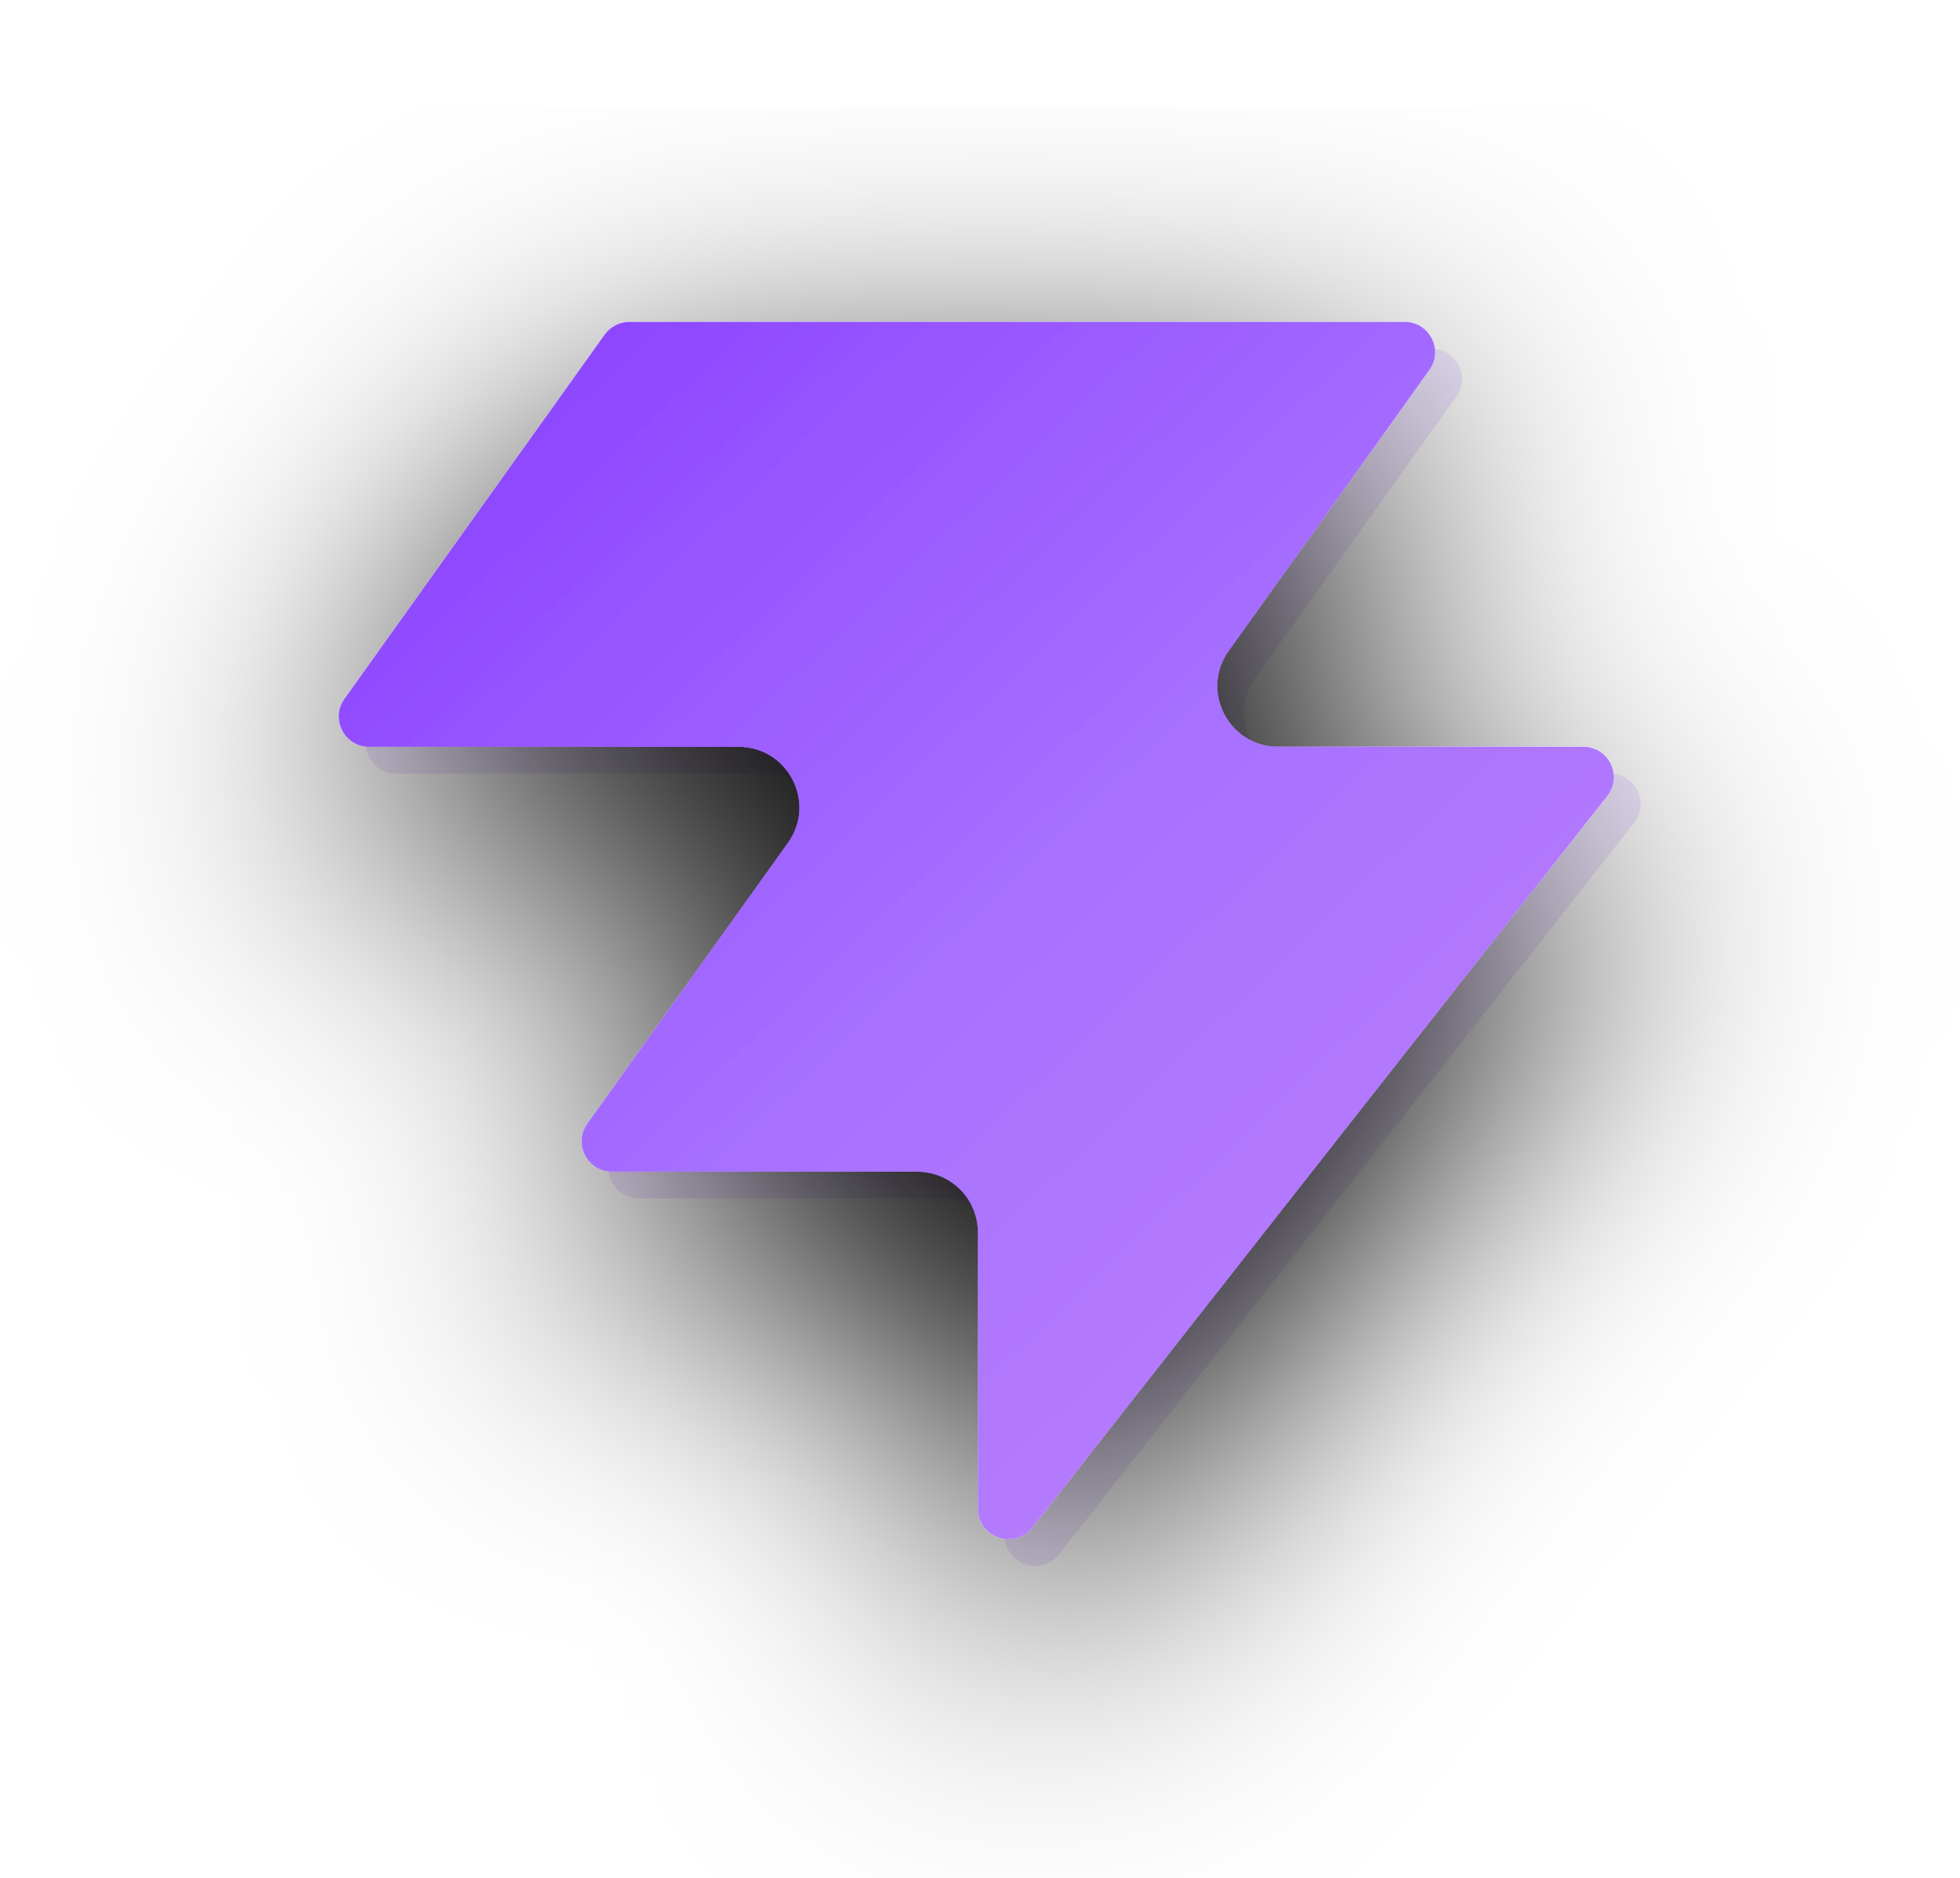
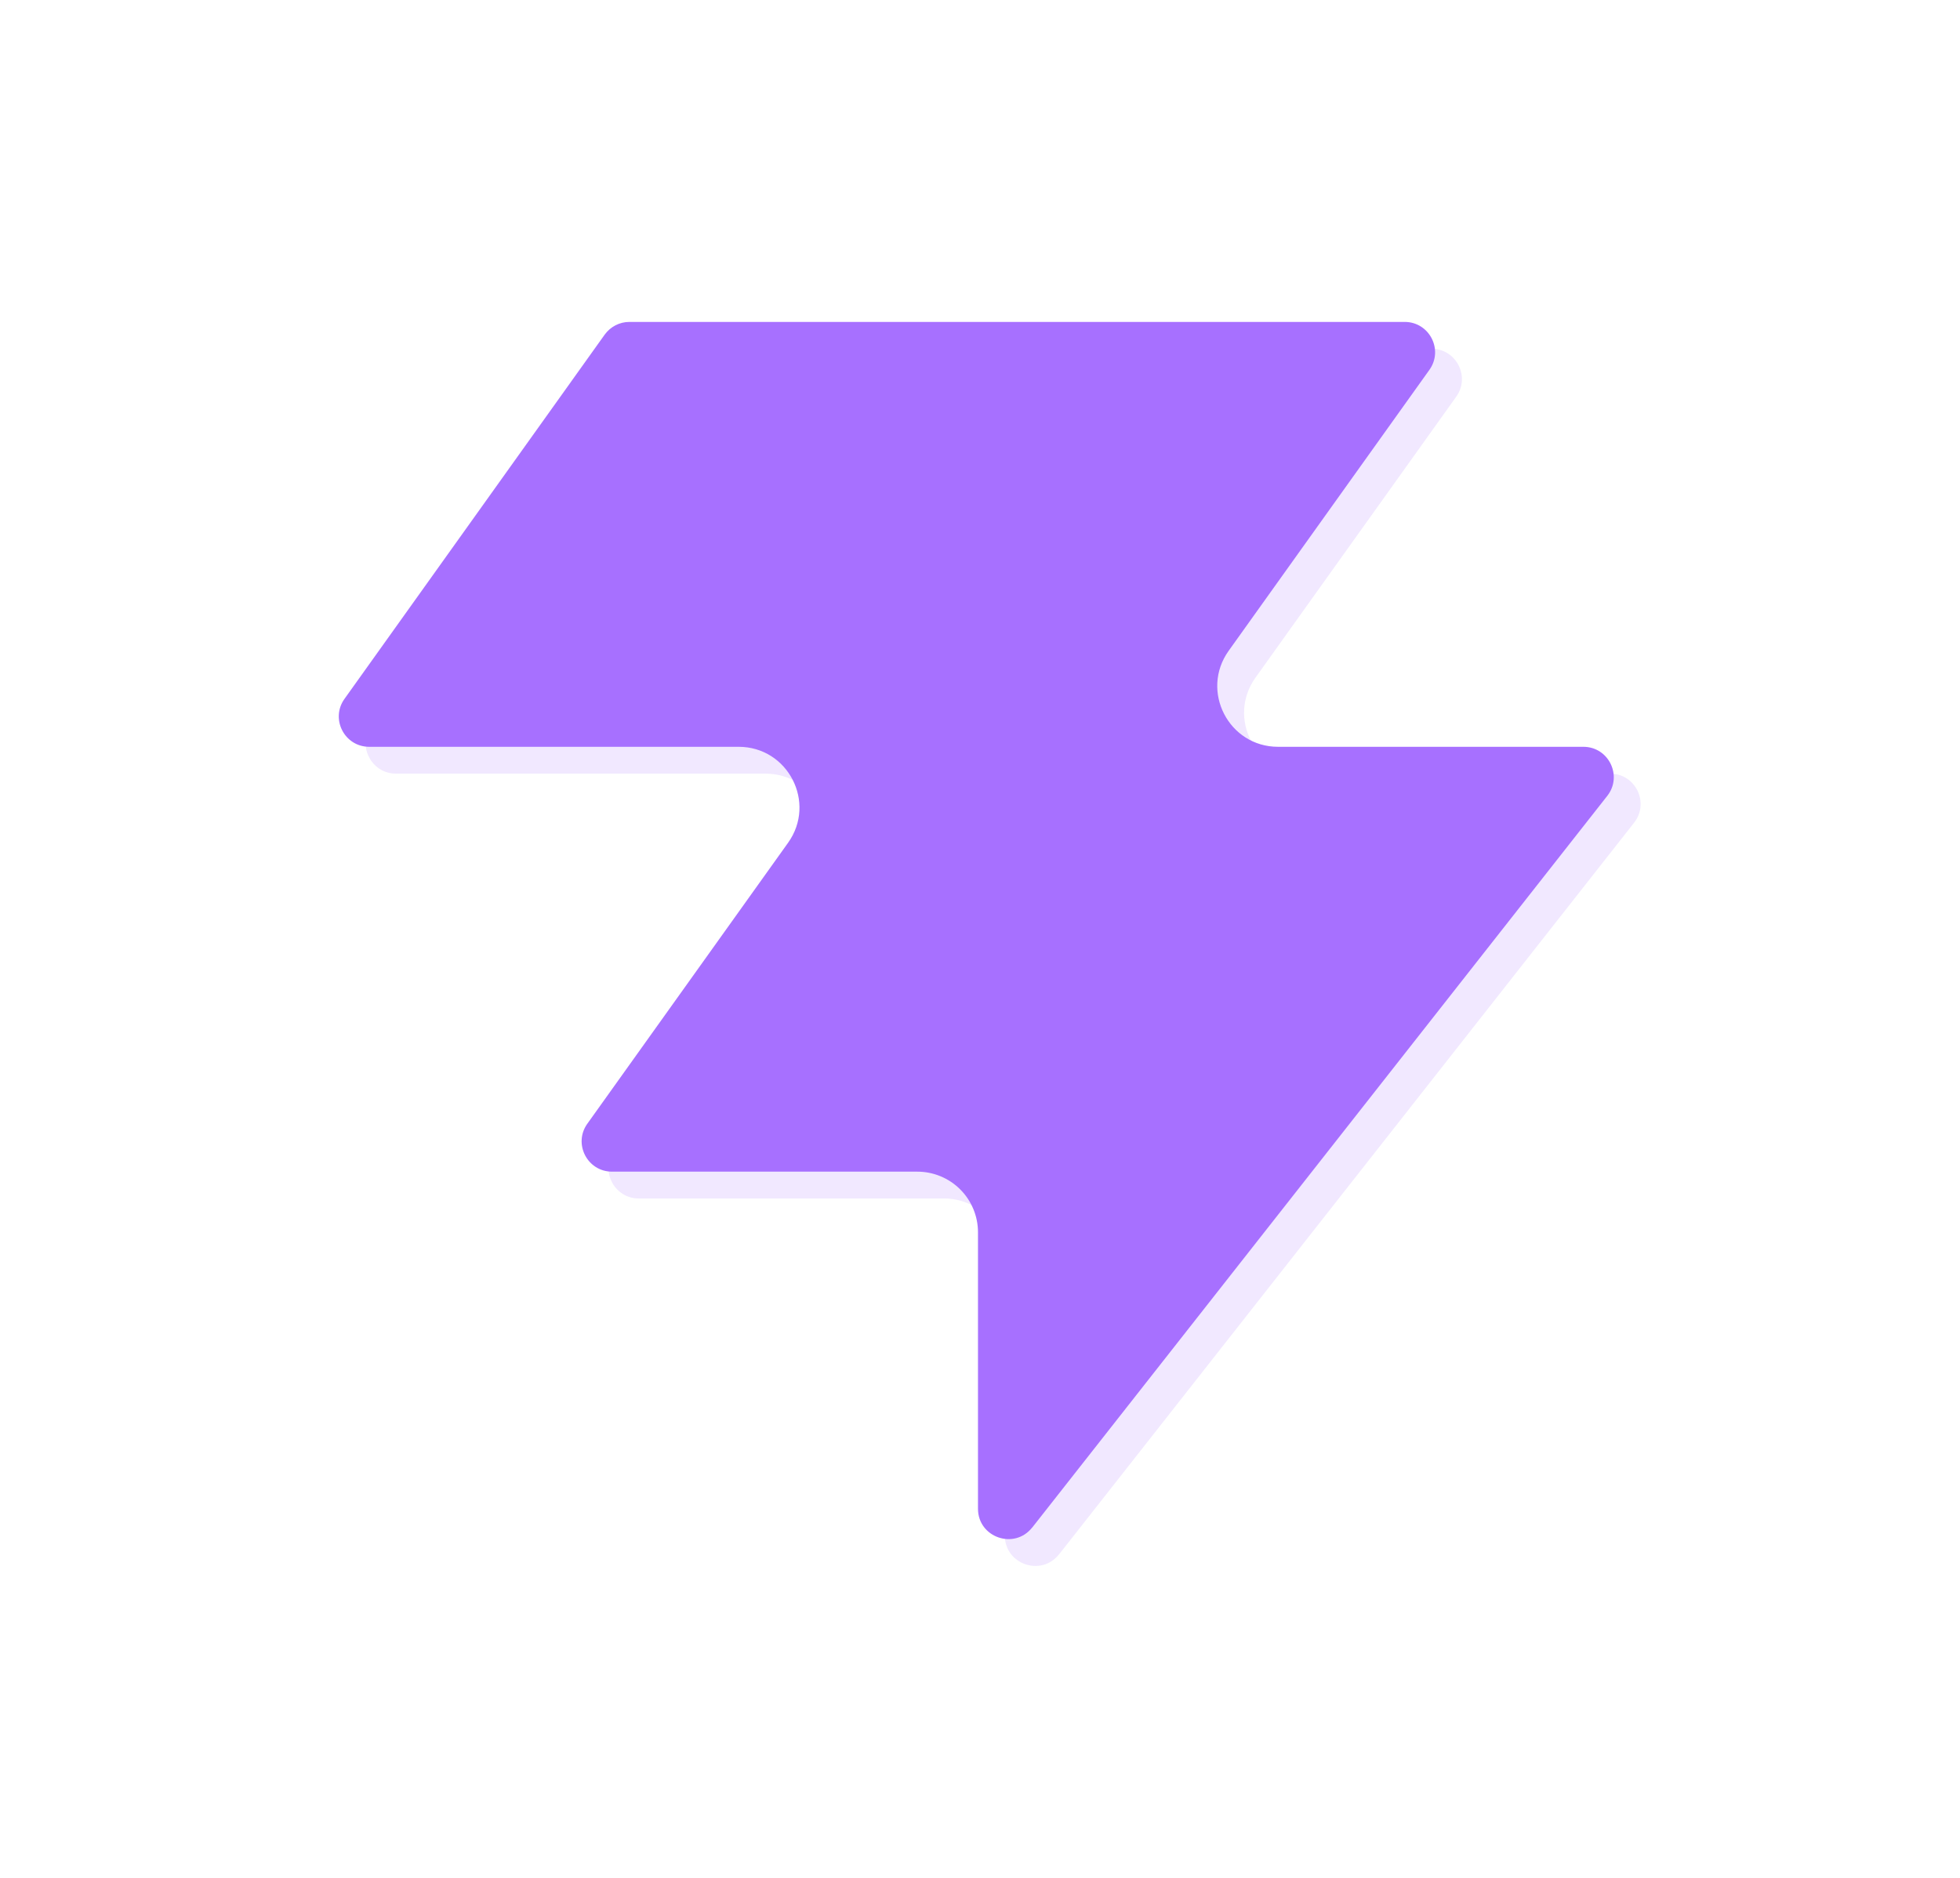
<svg xmlns="http://www.w3.org/2000/svg" viewBox="-12 -12 72 70" width="48" height="46">
-   <defs>
-     <linearGradient id="gymix-metallic-grad" x1="0%" y1="0%" x2="100%" y2="100%">
-       <stop offset="0%" stop-color="#863BFF" />
-       <stop offset="50%" stop-color="#A770FF" />
-       <stop offset="100%" stop-color="#C084FC" />
-     </linearGradient>
-     <filter id="gymix-premium-glow" x="-50%" y="-50%" width="200%" height="200%">
-       <feDropShadow dx="0" dy="2" stdDeviation="3" floodColor="#863BFF" floodOpacity="0.4" />
-       <feDropShadow dx="0" dy="4" stdDeviation="6" floodColor="#A770FF" floodOpacity="0.25" />
-     </filter>
-   </defs>
+   {/* Subtle offset backup path for depth */}
  <path d="M25.946 44.938c-.664.845-2.021.375-2.021-.698V33.937a2.26 2.26 0 0 0-2.262-2.262H10.287c-.92 0-1.456-1.04-.92-1.788l7.48-10.471c1.07-1.497 0-3.578-1.842-3.578H1.237c-.92 0-1.456-1.04-.92-1.788L10.013.474c.214-.297.556-.474.92-.474h28.894c.92 0 1.456 1.04.92 1.788l-7.48 10.471c-1.07 1.498 0 3.579 1.842 3.579h11.377c.943 0 1.473 1.088.89 1.83L25.947 44.94z" fill="#863BFF" opacity="0.12" transform="translate(1, 1)" />
-   <path d="M25.946 44.938c-.664.845-2.021.375-2.021-.698V33.937a2.26 2.26 0 0 0-2.262-2.262H10.287c-.92 0-1.456-1.04-.92-1.788l7.48-10.471c1.07-1.497 0-3.578-1.842-3.578H1.237c-.92 0-1.456-1.04-.92-1.788L10.013.474c.214-.297.556-.474.92-.474h28.894c.92 0 1.456 1.04.92 1.788l-7.48 10.471c-1.07 1.498 0 3.579 1.842 3.579h11.377c.943 0 1.473 1.088.89 1.83L25.947 44.94z" fill="url(#gymix-metallic-grad)" filter="url(#gymix-premium-glow)" />
+ 
+   {/* Primary Brand Shape filled with robust solid amethyst purple */}
+   <path d="M25.946 44.938c-.664.845-2.021.375-2.021-.698V33.937a2.26 2.26 0 0 0-2.262-2.262H10.287c-.92 0-1.456-1.04-.92-1.788l7.48-10.471c1.07-1.497 0-3.578-1.842-3.578H1.237c-.92 0-1.456-1.04-.92-1.788L10.013.474c.214-.297.556-.474.92-.474h28.894c.92 0 1.456 1.04.92 1.788l-7.48 10.471c-1.07 1.498 0 3.579 1.842 3.579h11.377c.943 0 1.473 1.088.89 1.83L25.947 44.94z" fill="#A770FF" />
</svg>
